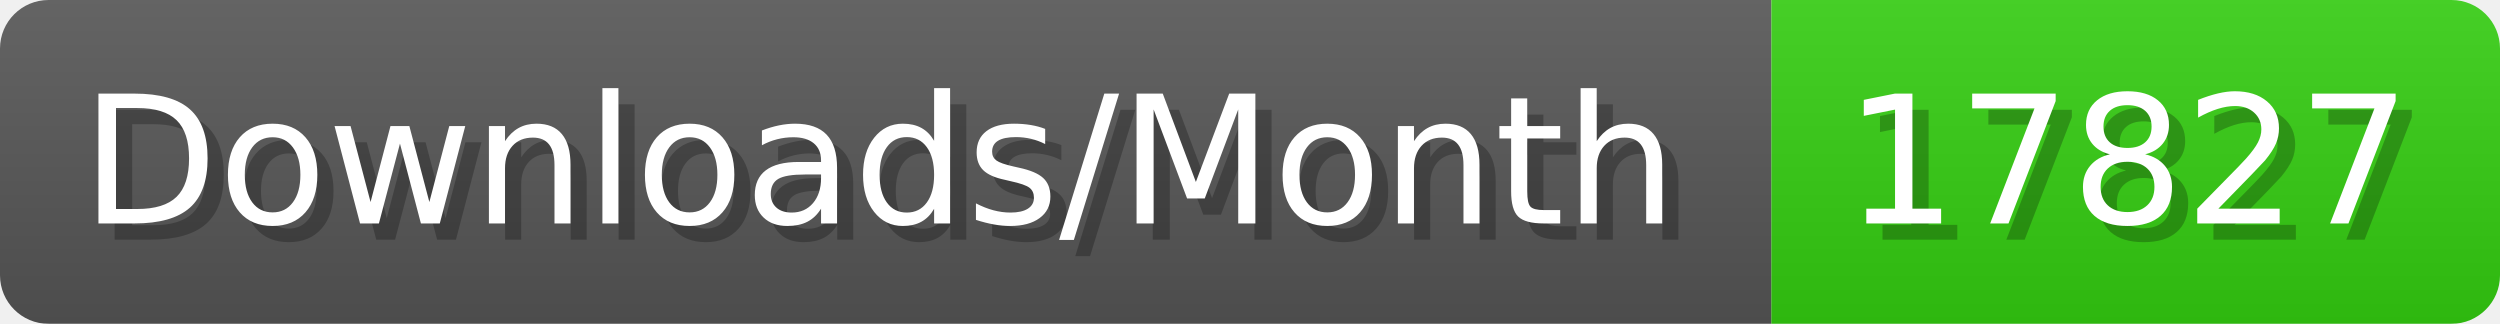
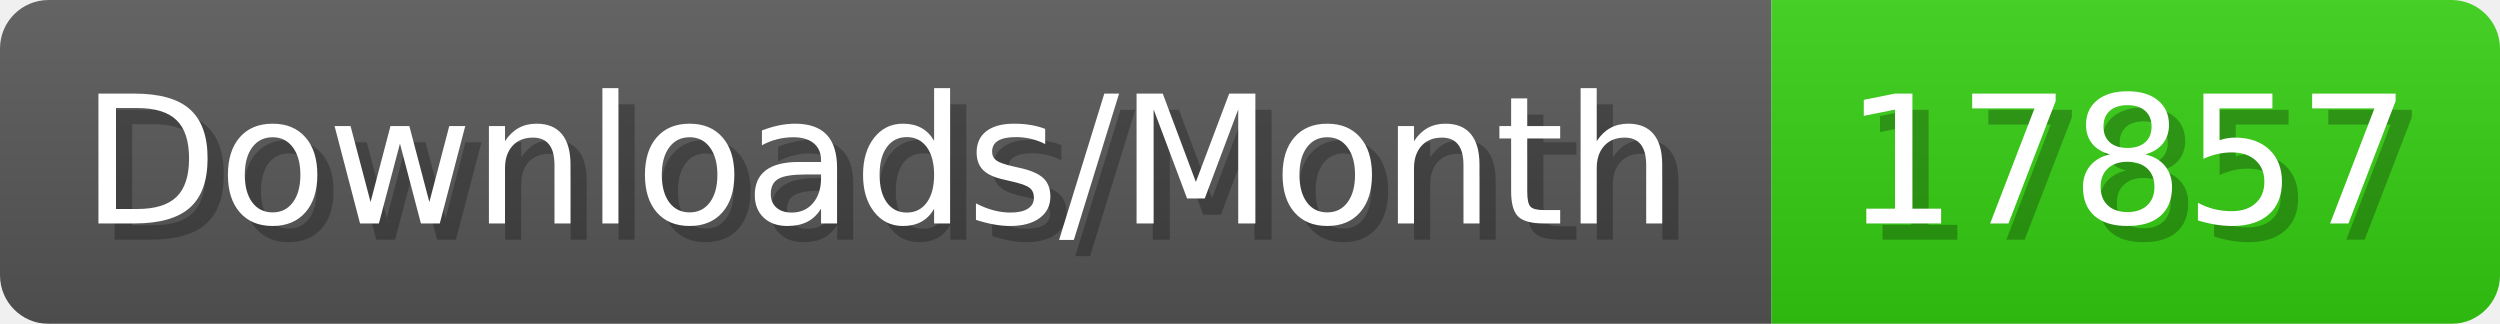
- <svg xmlns="http://www.w3.org/2000/svg" width="154.4" height="20" viewBox="0 0 1544 200" role="img" aria-label="Downloads/Month: 17827">
+ <svg xmlns="http://www.w3.org/2000/svg" width="154.4" height="20" viewBox="0 0 1544 200" role="img" aria-label="Downloads/Month: 17857">
  <linearGradient id="YlXUI" x2="0" y2="100%">
    <stop offset="0" stop-opacity=".1" stop-color="#EEE" />
    <stop offset="1" stop-opacity=".1" />
  </linearGradient>
  <mask id="JHhop">
    <rect width="1544" height="200" rx="30" fill="#FFF" />
  </mask>
  <g mask="url(#JHhop)">
    <rect width="1094" height="200" fill="#555" />
    <rect width="450" height="200" fill="#3C1" x="1094" />
    <rect width="1544" height="200" fill="url(#YlXUI)" />
  </g>
  <g aria-hidden="true" fill="#fff" text-anchor="start" font-family="Verdana,DejaVu Sans,sans-serif" font-size="110">
    <text x="60" y="148" textLength="994" fill="#000" opacity="0.25">Downloads/Month</text>
    <text x="50" y="138" textLength="994">Downloads/Month</text>
-     <text x="1149" y="148" textLength="350" fill="#000" opacity="0.25">17827</text>
-     <text x="1139" y="138" textLength="350">17827</text>
+     <text x="1149" y="148" textLength="350" fill="#000" opacity="0.25">17857</text>
+     <text x="1139" y="138" textLength="350">17857</text>
  </g>
</svg>
